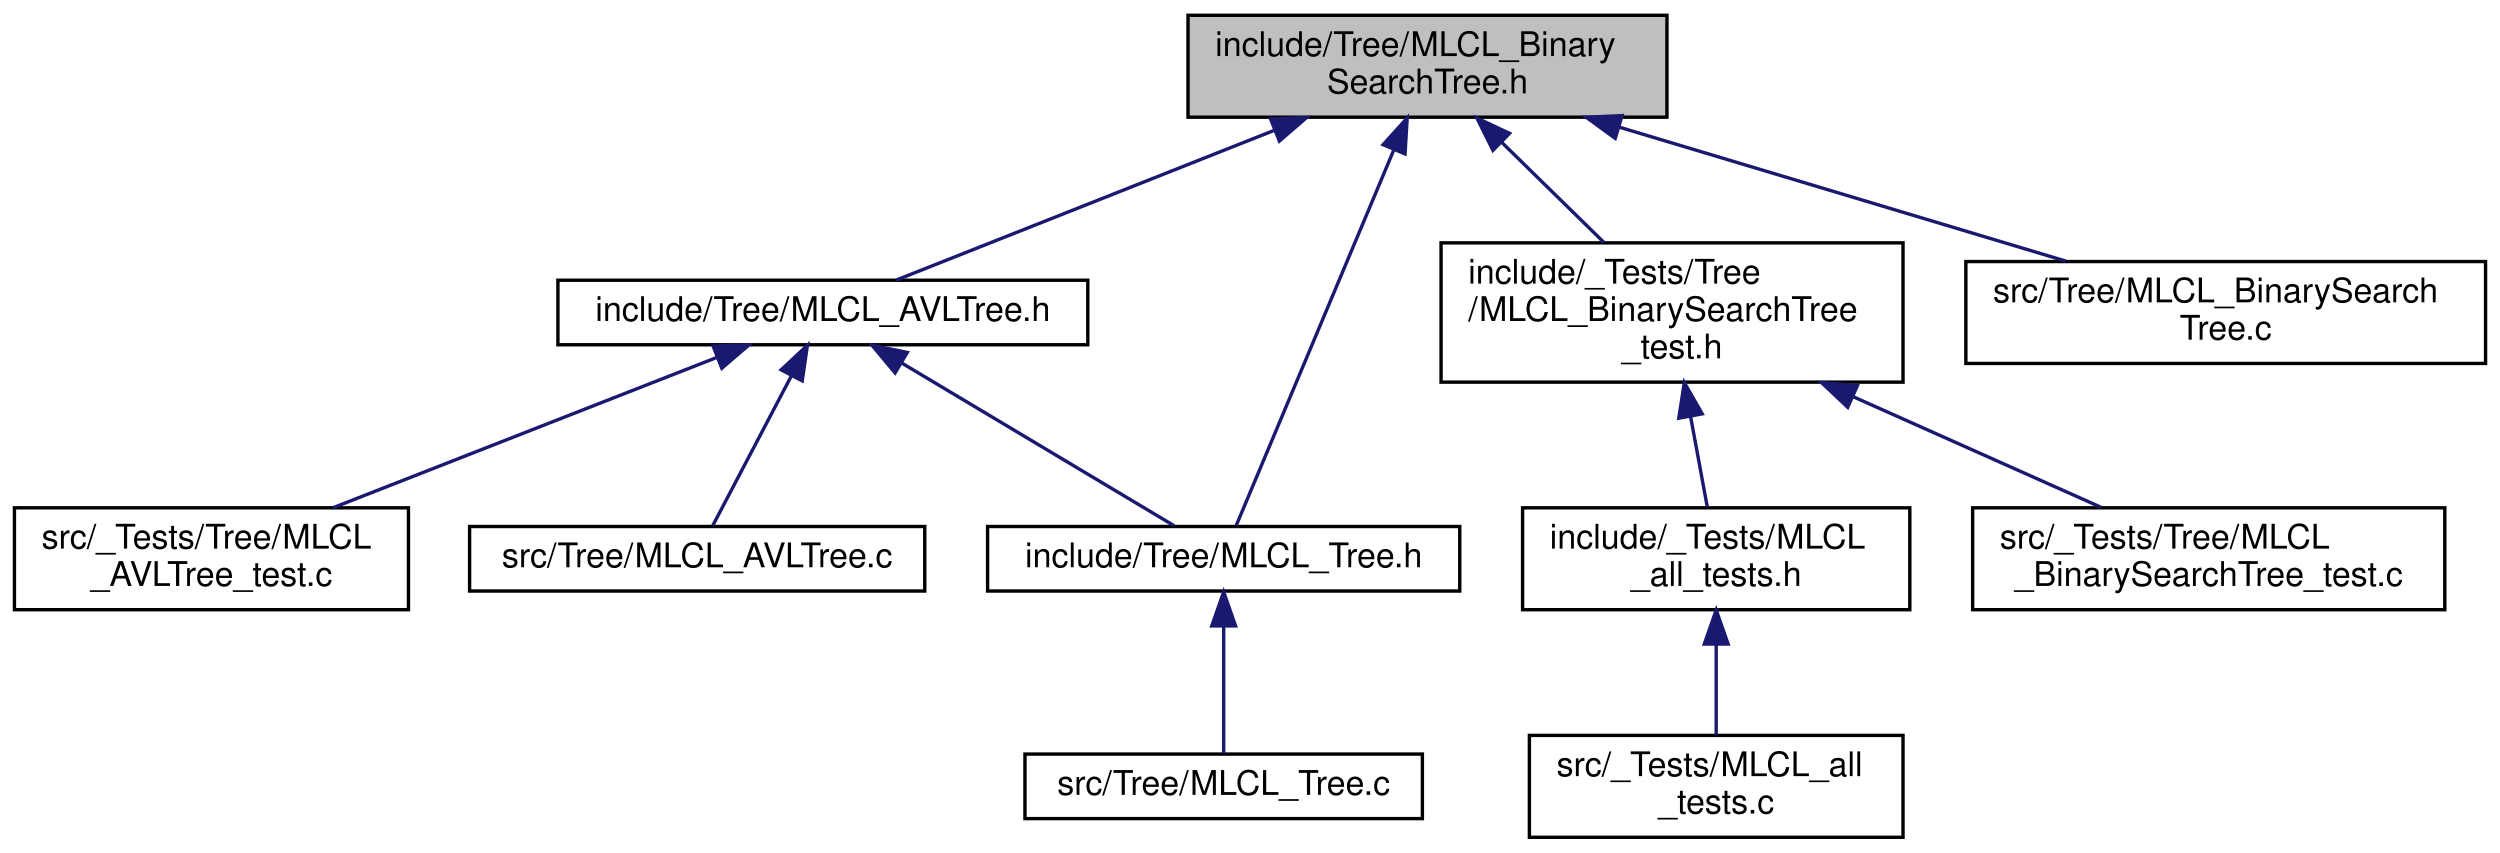
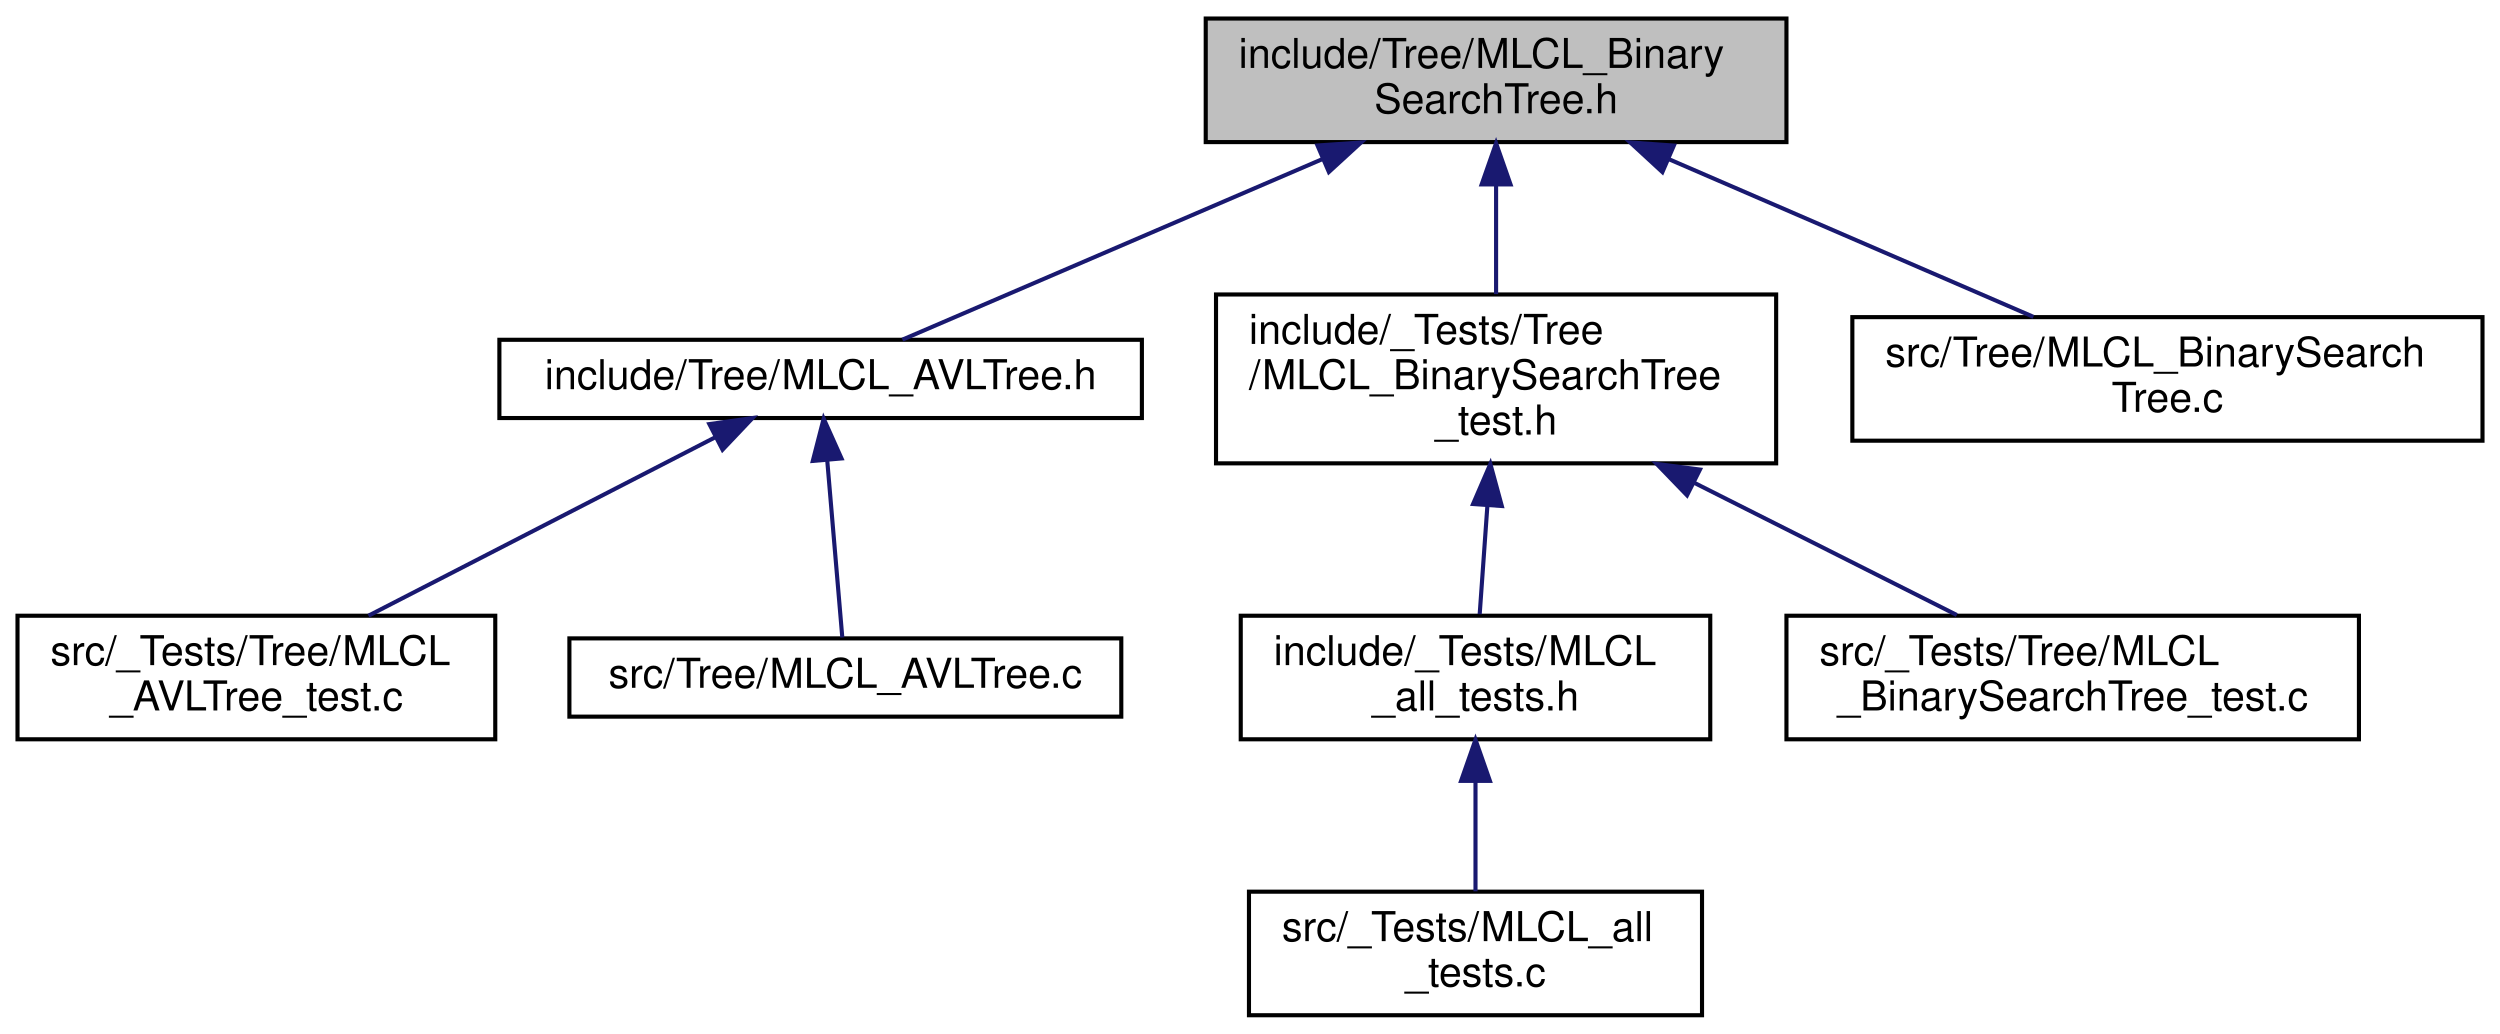
- <svg xmlns="http://www.w3.org/2000/svg" xmlns:xlink="http://www.w3.org/1999/xlink" width="736pt" height="251pt" viewBox="0.00 0.00 735.50 251.00">
+ <svg xmlns="http://www.w3.org/2000/svg" xmlns:xlink="http://www.w3.org/1999/xlink" width="607pt" height="251pt" viewBox="0.00 0.00 606.50 251.00">
  <g id="graph0" class="graph" transform="scale(1 1) rotate(0) translate(4 247)">
    <g id="node1" class="node">
      <g id="a_node1">
        <a xlink:title=" ">
-           <polygon fill="#bfbfbf" stroke="black" points="345.5,-212.5 345.5,-242.5 486.5,-242.5 486.5,-212.5 345.5,-212.5" />
-           <text text-anchor="start" x="353.5" y="-230.5" font-family="Helvetica,sans-Serif" font-size="10.00">include/Tree/MLCL_Binary</text>
-           <text text-anchor="middle" x="416" y="-219.5" font-family="Helvetica,sans-Serif" font-size="10.00">SearchTree.h</text>
+           <polygon fill="#bfbfbf" stroke="black" points="288.5,-212.5 288.5,-242.5 429.5,-242.5 429.5,-212.5 288.5,-212.5" />
+           <text text-anchor="start" x="296.5" y="-230.5" font-family="Helvetica,sans-Serif" font-size="10.00">include/Tree/MLCL_Binary</text>
+           <text text-anchor="middle" x="359" y="-219.5" font-family="Helvetica,sans-Serif" font-size="10.00">SearchTree.h</text>
        </a>
      </g>
    </g>
    <g id="node2" class="node">
      <g id="a_node2">
        <a xlink:href="_m_l_c_l___a_v_l_tree_8h.html" target="_top" xlink:title=" ">
-           <polygon fill="none" stroke="black" points="160,-145.5 160,-164.5 316,-164.5 316,-145.5 160,-145.5" />
-           <text text-anchor="middle" x="238" y="-152.5" font-family="Helvetica,sans-Serif" font-size="10.00">include/Tree/MLCL_AVLTree.h</text>
+           <polygon fill="none" stroke="black" points="117,-145.5 117,-164.5 273,-164.5 273,-145.5 117,-145.5" />
+           <text text-anchor="middle" x="195" y="-152.5" font-family="Helvetica,sans-Serif" font-size="10.00">include/Tree/MLCL_AVLTree.h</text>
        </a>
      </g>
    </g>
    <g id="edge1" class="edge">
-       <path fill="none" stroke="midnightblue" d="M370.71,-208.56C335.06,-194.44 286.97,-175.4 259.55,-164.53" />
-       <polygon fill="midnightblue" stroke="midnightblue" points="369.82,-211.97 380.41,-212.4 372.4,-205.47 369.82,-211.97" />
+       <path fill="none" stroke="midnightblue" d="M316.85,-208.38C284.05,-194.28 240.01,-175.35 214.85,-164.53" />
+       <polygon fill="midnightblue" stroke="midnightblue" points="315.64,-211.67 326.21,-212.4 318.4,-205.24 315.64,-211.67" />
    </g>
    <g id="node5" class="node">
      <g id="a_node5">
-         <a xlink:href="_m_l_c_l___tree_8h.html" target="_top" xlink:title=" ">
-           <polygon fill="none" stroke="black" points="286.5,-73 286.5,-92 425.5,-92 425.5,-73 286.5,-73" />
-           <text text-anchor="middle" x="356" y="-80" font-family="Helvetica,sans-Serif" font-size="10.00">include/Tree/MLCL_Tree.h</text>
+         <a xlink:href="_m_l_c_l___binary_search_tree__test_8h.html" target="_top" xlink:title=" ">
+           <polygon fill="none" stroke="black" points="291,-134.5 291,-175.5 427,-175.5 427,-134.5 291,-134.5" />
+           <text text-anchor="start" x="299" y="-163.5" font-family="Helvetica,sans-Serif" font-size="10.00">include/_Tests/Tree</text>
+           <text text-anchor="start" x="299" y="-152.5" font-family="Helvetica,sans-Serif" font-size="10.00">/MLCL_BinarySearchTree</text>
+           <text text-anchor="middle" x="359" y="-141.5" font-family="Helvetica,sans-Serif" font-size="10.00">_test.h</text>
        </a>
      </g>
    </g>
-     <g id="edge11" class="edge">
-       <path fill="none" stroke="midnightblue" d="M406,-202.66C392.41,-170.27 368.76,-113.9 359.69,-92.28" />
-       <polygon fill="midnightblue" stroke="midnightblue" points="402.93,-204.4 410.03,-212.27 409.39,-201.69 402.93,-204.4" />
+     <g id="edge4" class="edge">
+       <path fill="none" stroke="midnightblue" d="M359,-201.98C359,-193.35 359,-183.76 359,-175.59" />
+       <polygon fill="midnightblue" stroke="midnightblue" points="355.5,-202.23 359,-212.23 362.5,-202.23 355.5,-202.23" />
    </g>
-     <g id="node7" class="node">
-       <g id="a_node7">
-         <a xlink:href="_m_l_c_l___binary_search_tree__test_8h.html" target="_top" xlink:title=" ">
-           <polygon fill="none" stroke="black" points="420,-134.5 420,-175.5 556,-175.5 556,-134.5 420,-134.5" />
-           <text text-anchor="start" x="428" y="-163.5" font-family="Helvetica,sans-Serif" font-size="10.00">include/_Tests/Tree</text>
-           <text text-anchor="start" x="428" y="-152.5" font-family="Helvetica,sans-Serif" font-size="10.00">/MLCL_BinarySearchTree</text>
-           <text text-anchor="middle" x="488" y="-141.5" font-family="Helvetica,sans-Serif" font-size="10.00">_test.h</text>
+     <g id="node9" class="node">
+       <g id="a_node9">
+         <a xlink:href="_m_l_c_l___binary_search_tree_8c.html" target="_top" xlink:title=" ">
+           <polygon fill="none" stroke="black" points="445.5,-140 445.5,-170 598.5,-170 598.5,-140 445.5,-140" />
+           <text text-anchor="start" x="453.5" y="-158" font-family="Helvetica,sans-Serif" font-size="10.00">src/Tree/MLCL_BinarySearch</text>
+           <text text-anchor="middle" x="522" y="-147" font-family="Helvetica,sans-Serif" font-size="10.00">Tree.c</text>
        </a>
      </g>
    </g>
-     <g id="edge6" class="edge">
-       <path fill="none" stroke="midnightblue" d="M437.85,-205.1C447.44,-195.71 458.63,-184.76 467.99,-175.59" />
-       <polygon fill="midnightblue" stroke="midnightblue" points="435.27,-202.74 430.57,-212.23 440.16,-207.74 435.27,-202.74" />
-     </g>
-     <g id="node11" class="node">
-       <g id="a_node11">
-         <a xlink:href="_m_l_c_l___binary_search_tree_8c.html" target="_top" xlink:title=" ">
-           <polygon fill="none" stroke="black" points="574.5,-140 574.5,-170 727.5,-170 727.5,-140 574.5,-140" />
-           <text text-anchor="start" x="582.5" y="-158" font-family="Helvetica,sans-Serif" font-size="10.00">src/Tree/MLCL_BinarySearch</text>
-           <text text-anchor="middle" x="651" y="-147" font-family="Helvetica,sans-Serif" font-size="10.00">Tree.c</text>
-         </a>
-       </g>
-     </g>
-     <g id="edge10" class="edge">
-       <path fill="none" stroke="midnightblue" d="M472.37,-209.59C512.59,-197.52 566.05,-181.48 603.98,-170.11" />
-       <polygon fill="midnightblue" stroke="midnightblue" points="471.28,-206.26 462.71,-212.49 473.29,-212.97 471.28,-206.26" />
+     <g id="edge8" class="edge">
+       <path fill="none" stroke="midnightblue" d="M400.98,-208.34C428.54,-196.42 464.05,-181.07 489.46,-170.07" />
+       <polygon fill="midnightblue" stroke="midnightblue" points="399.38,-205.22 391.59,-212.4 402.16,-211.65 399.38,-205.22" />
    </g>
    <g id="node3" class="node">
      <g id="a_node3">
        <a xlink:href="_m_l_c_l___a_v_l_tree__test_8c.html" target="_top" xlink:title=" ">
          <polygon fill="none" stroke="black" points="0,-67.5 0,-97.5 116,-97.5 116,-67.5 0,-67.5" />
          <text text-anchor="start" x="8" y="-85.5" font-family="Helvetica,sans-Serif" font-size="10.00">src/_Tests/Tree/MLCL</text>
          <text text-anchor="middle" x="58" y="-74.5" font-family="Helvetica,sans-Serif" font-size="10.00">_AVLTree_test.c</text>
        </a>
      </g>
    </g>
    <g id="edge2" class="edge">
-       <path fill="none" stroke="midnightblue" d="M206.7,-141.74C175.22,-129.41 126.74,-110.42 93.76,-97.51" />
-       <polygon fill="midnightblue" stroke="midnightblue" points="205.7,-145.11 216.29,-145.5 208.25,-138.59 205.7,-145.11" />
+       <path fill="none" stroke="midnightblue" d="M169.29,-140.77C145.31,-128.43 109.67,-110.09 85.22,-97.51" />
+       <polygon fill="midnightblue" stroke="midnightblue" points="167.98,-144.03 178.47,-145.5 171.18,-137.81 167.98,-144.03" />
    </g>
    <g id="node4" class="node">
      <g id="a_node4">
        <a xlink:href="_m_l_c_l___a_v_l_tree_8c.html" target="_top" xlink:title=" ">
          <polygon fill="none" stroke="black" points="134,-73 134,-92 268,-92 268,-73 134,-73" />
          <text text-anchor="middle" x="201" y="-80" font-family="Helvetica,sans-Serif" font-size="10.00">src/Tree/MLCL_AVLTree.c</text>
        </a>
      </g>
    </g>
    <g id="edge3" class="edge">
-       <path fill="none" stroke="midnightblue" d="M228.65,-136.18C221.27,-122.13 211.31,-103.14 205.57,-92.22" />
-       <polygon fill="midnightblue" stroke="midnightblue" points="225.72,-138.13 233.46,-145.36 231.92,-134.87 225.72,-138.13" />
-     </g>
-     <g id="edge4" class="edge">
-       <path fill="none" stroke="midnightblue" d="M261.23,-140.12C285.04,-125.89 321.35,-104.2 341.41,-92.22" />
-       <polygon fill="midnightblue" stroke="midnightblue" points="259.26,-137.22 252.47,-145.36 262.85,-143.23 259.26,-137.22" />
+       <path fill="none" stroke="midnightblue" d="M196.59,-135.36C197.77,-121.4 199.35,-102.93 200.26,-92.22" />
+       <polygon fill="midnightblue" stroke="midnightblue" points="193.1,-135.09 195.74,-145.36 200.07,-135.69 193.1,-135.09" />
    </g>
    <g id="node6" class="node">
      <g id="a_node6">
-         <a xlink:href="_m_l_c_l___tree_8c.html" target="_top" xlink:title=" ">
-           <polygon fill="none" stroke="black" points="297.5,-6 297.5,-25 414.5,-25 414.5,-6 297.5,-6" />
-           <text text-anchor="middle" x="356" y="-13" font-family="Helvetica,sans-Serif" font-size="10.00">src/Tree/MLCL_Tree.c</text>
+         <a xlink:href="_m_l_c_l__all__tests_8h.html" target="_top" xlink:title=" ">
+           <polygon fill="none" stroke="black" points="297,-67.5 297,-97.5 411,-97.5 411,-67.5 297,-67.5" />
+           <text text-anchor="start" x="305" y="-85.5" font-family="Helvetica,sans-Serif" font-size="10.00">include/_Tests/MLCL</text>
+           <text text-anchor="middle" x="354" y="-74.5" font-family="Helvetica,sans-Serif" font-size="10.00">_all_tests.h</text>
        </a>
      </g>
    </g>
    <g id="edge5" class="edge">
-       <path fill="none" stroke="midnightblue" d="M356,-62.54C356,-50.17 356,-34.62 356,-25.13" />
-       <polygon fill="midnightblue" stroke="midnightblue" points="352.5,-62.73 356,-72.73 359.5,-62.73 352.5,-62.73" />
+       <path fill="none" stroke="midnightblue" d="M356.9,-124.38C356.25,-115.21 355.56,-105.53 355.02,-97.89" />
+       <polygon fill="midnightblue" stroke="midnightblue" points="353.41,-124.63 357.61,-134.36 360.39,-124.14 353.41,-124.63" />
    </g>
    <g id="node8" class="node">
      <g id="a_node8">
-         <a xlink:href="_m_l_c_l__all__tests_8h.html" target="_top" xlink:title=" ">
-           <polygon fill="none" stroke="black" points="444,-67.5 444,-97.5 558,-97.5 558,-67.5 444,-67.5" />
-           <text text-anchor="start" x="452" y="-85.5" font-family="Helvetica,sans-Serif" font-size="10.00">include/_Tests/MLCL</text>
-           <text text-anchor="middle" x="501" y="-74.5" font-family="Helvetica,sans-Serif" font-size="10.00">_all_tests.h</text>
+         <a xlink:href="_m_l_c_l___binary_search_tree__test_8c.html" target="_top" xlink:title=" ">
+           <polygon fill="none" stroke="black" points="429.5,-67.5 429.5,-97.5 568.5,-97.5 568.5,-67.5 429.5,-67.5" />
+           <text text-anchor="start" x="437.5" y="-85.5" font-family="Helvetica,sans-Serif" font-size="10.00">src/_Tests/Tree/MLCL</text>
+           <text text-anchor="middle" x="499" y="-74.5" font-family="Helvetica,sans-Serif" font-size="10.00">_BinarySearchTree_test.c</text>
        </a>
      </g>
    </g>
    <g id="edge7" class="edge">
-       <path fill="none" stroke="midnightblue" d="M493.46,-124.38C495.15,-115.21 496.94,-105.53 498.35,-97.89" />
-       <polygon fill="midnightblue" stroke="midnightblue" points="489.99,-123.89 491.62,-134.36 496.88,-125.16 489.99,-123.89" />
+       <path fill="none" stroke="midnightblue" d="M407.2,-129.73C428.43,-119.04 452.64,-106.85 470.86,-97.67" />
+       <polygon fill="midnightblue" stroke="midnightblue" points="405.36,-126.74 398,-134.36 408.5,-132.99 405.36,-126.74" />
    </g>
-     <g id="node10" class="node">
-       <g id="a_node10">
-         <a xlink:href="_m_l_c_l___binary_search_tree__test_8c.html" target="_top" xlink:title=" ">
-           <polygon fill="none" stroke="black" points="576.5,-67.5 576.5,-97.5 715.5,-97.5 715.5,-67.5 576.5,-67.5" />
-           <text text-anchor="start" x="584.5" y="-85.5" font-family="Helvetica,sans-Serif" font-size="10.00">src/_Tests/Tree/MLCL</text>
-           <text text-anchor="middle" x="646" y="-74.5" font-family="Helvetica,sans-Serif" font-size="10.00">_BinarySearchTree_test.c</text>
+     <g id="node7" class="node">
+       <g id="a_node7">
+         <a xlink:href="_m_l_c_l__all__tests_8c.html" target="_top" xlink:title=" ">
+           <polygon fill="none" stroke="black" points="299,-0.5 299,-30.5 409,-30.5 409,-0.5 299,-0.5" />
+           <text text-anchor="start" x="307" y="-18.5" font-family="Helvetica,sans-Serif" font-size="10.00">src/_Tests/MLCL_all</text>
+           <text text-anchor="middle" x="354" y="-7.5" font-family="Helvetica,sans-Serif" font-size="10.00">_tests.c</text>
        </a>
      </g>
    </g>
-     <g id="edge9" class="edge">
-       <path fill="none" stroke="midnightblue" d="M541.43,-130.16C565.62,-119.36 593.4,-106.97 614.24,-97.67" />
-       <polygon fill="midnightblue" stroke="midnightblue" points="539.72,-127.09 532.01,-134.36 542.57,-133.48 539.72,-127.09" />
-     </g>
-     <g id="node9" class="node">
-       <g id="a_node9">
-         <a xlink:href="_m_l_c_l__all__tests_8c.html" target="_top" xlink:title=" ">
-           <polygon fill="none" stroke="black" points="446,-0.5 446,-30.5 556,-30.5 556,-0.5 446,-0.5" />
-           <text text-anchor="start" x="454" y="-18.5" font-family="Helvetica,sans-Serif" font-size="10.00">src/_Tests/MLCL_all</text>
-           <text text-anchor="middle" x="501" y="-7.5" font-family="Helvetica,sans-Serif" font-size="10.00">_tests.c</text>
-         </a>
-       </g>
-     </g>
-     <g id="edge8" class="edge">
-       <path fill="none" stroke="midnightblue" d="M501,-57.11C501,-48.15 501,-38.32 501,-30.58" />
-       <polygon fill="midnightblue" stroke="midnightblue" points="497.5,-57.4 501,-67.4 504.5,-57.4 497.5,-57.4" />
+     <g id="edge6" class="edge">
+       <path fill="none" stroke="midnightblue" d="M354,-57.11C354,-48.15 354,-38.32 354,-30.58" />
+       <polygon fill="midnightblue" stroke="midnightblue" points="350.5,-57.4 354,-67.4 357.5,-57.4 350.5,-57.4" />
    </g>
  </g>
</svg>
